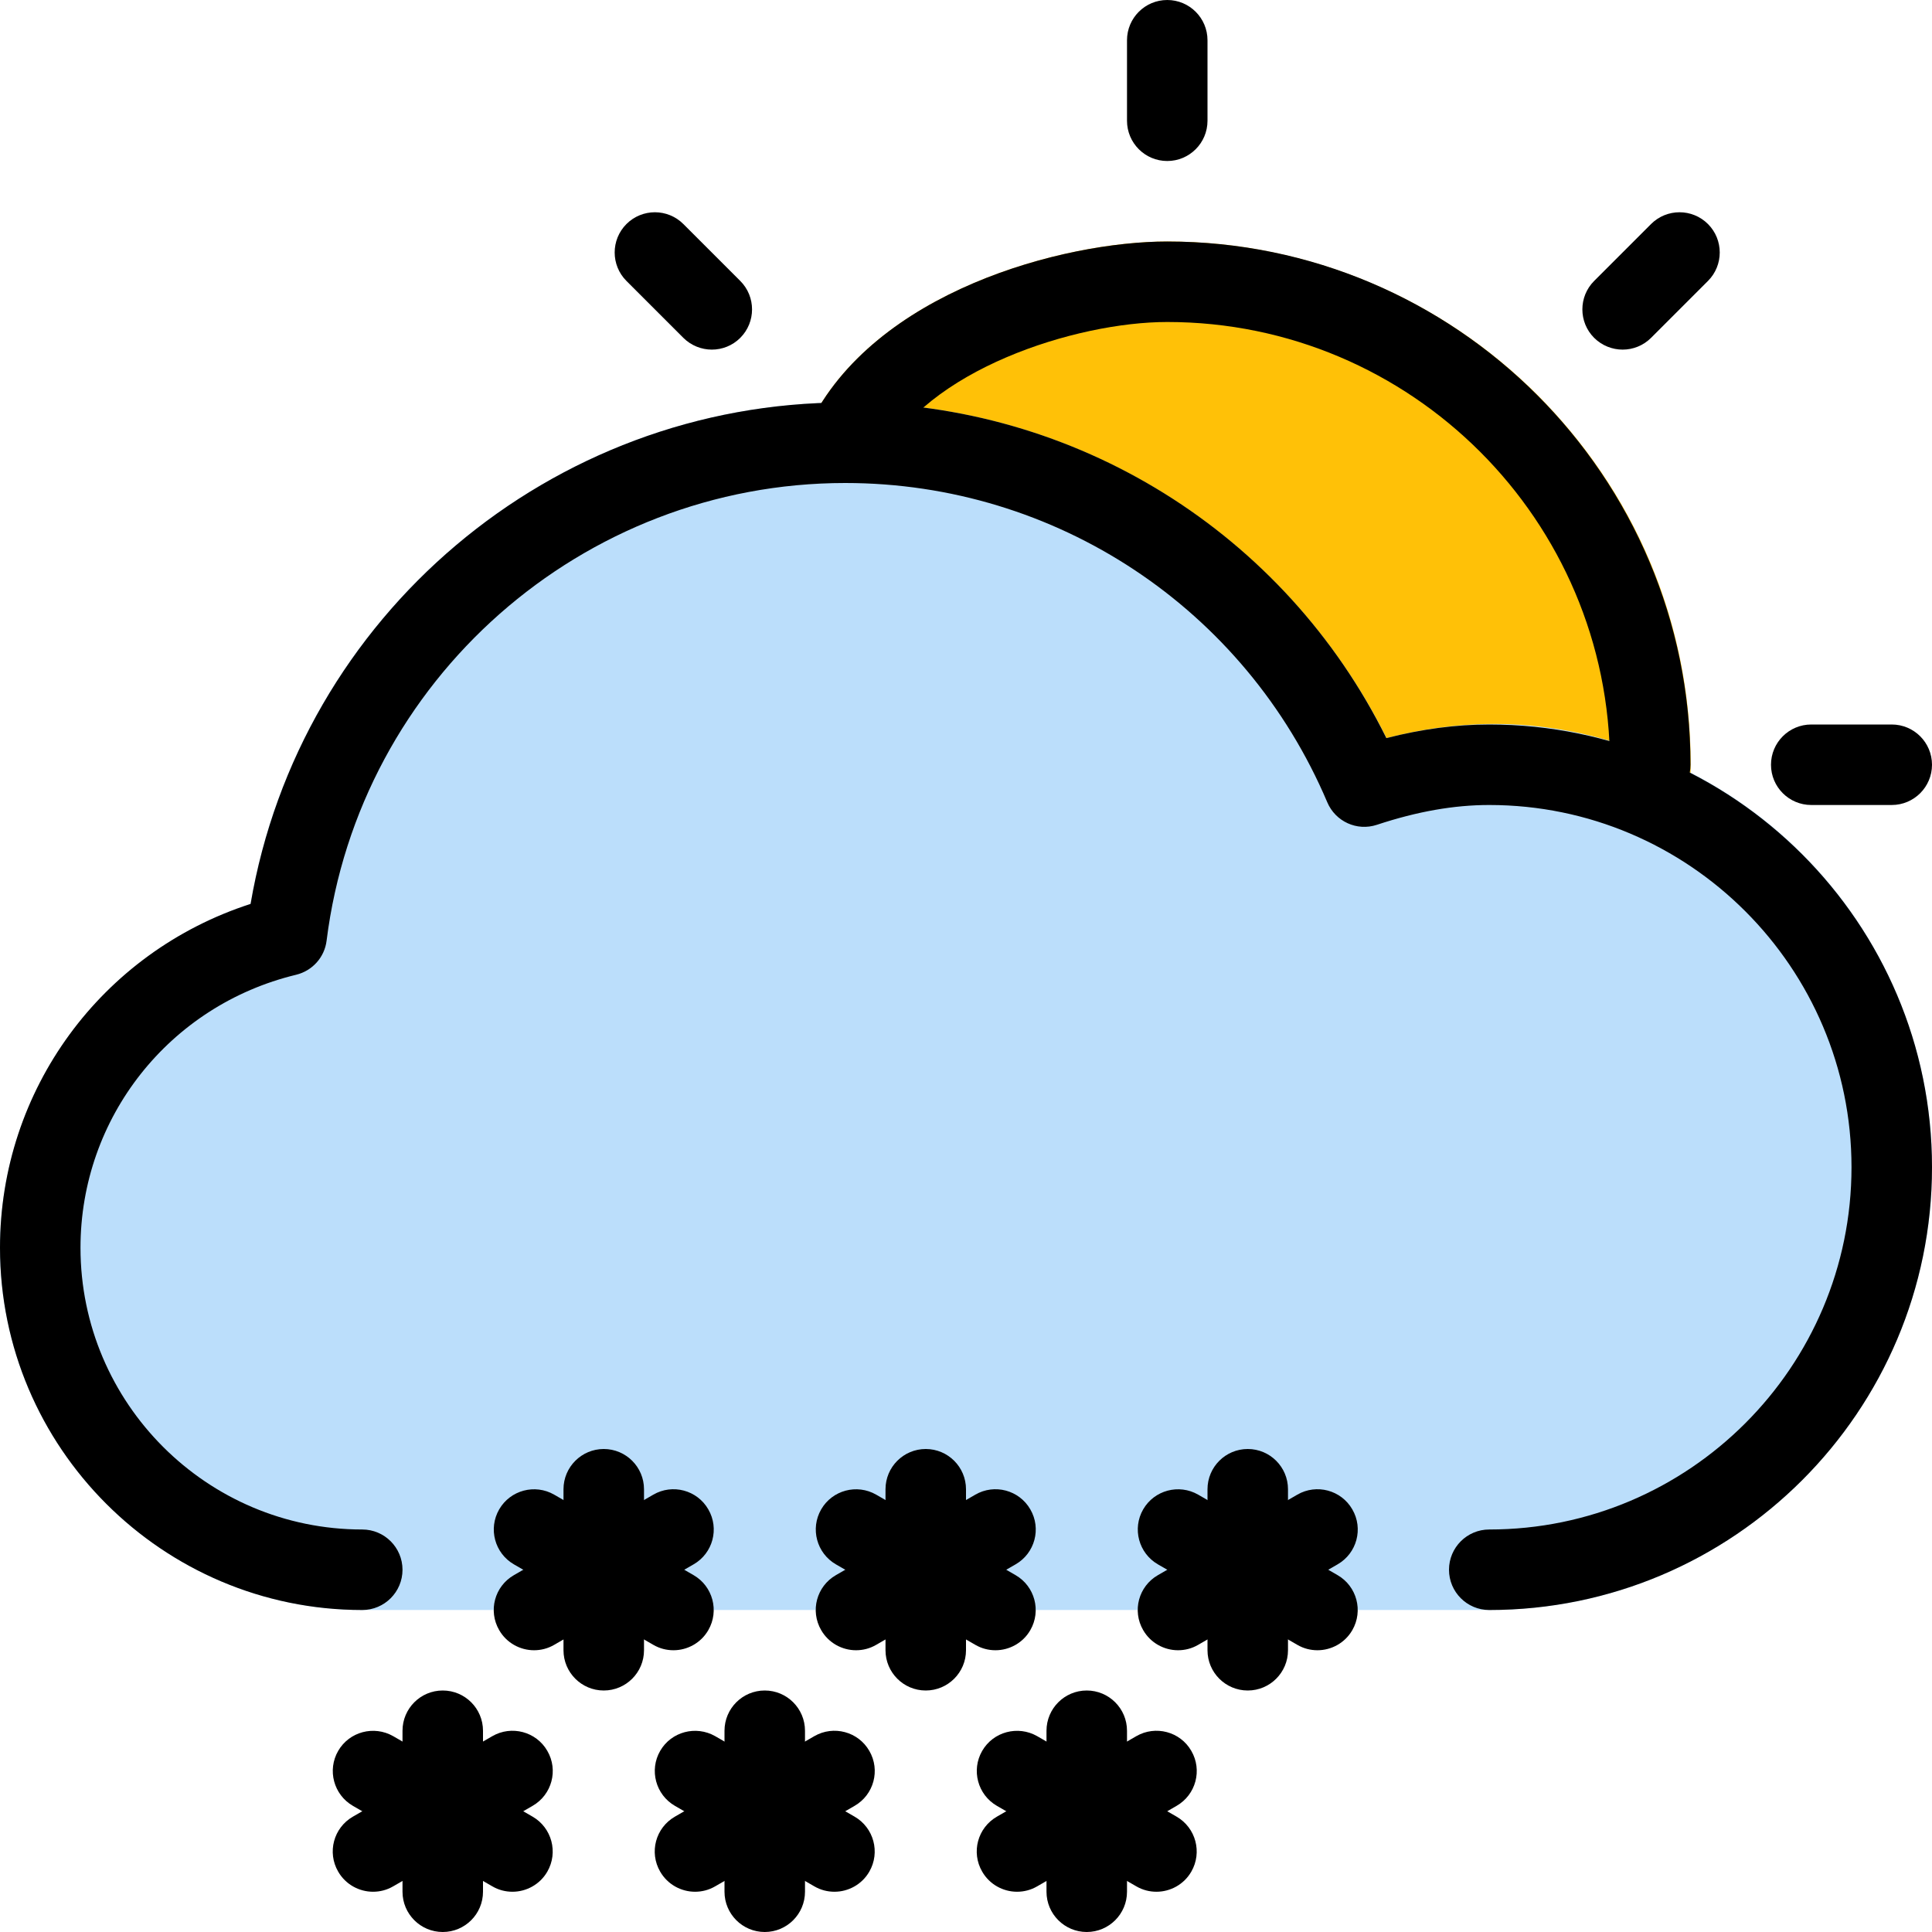
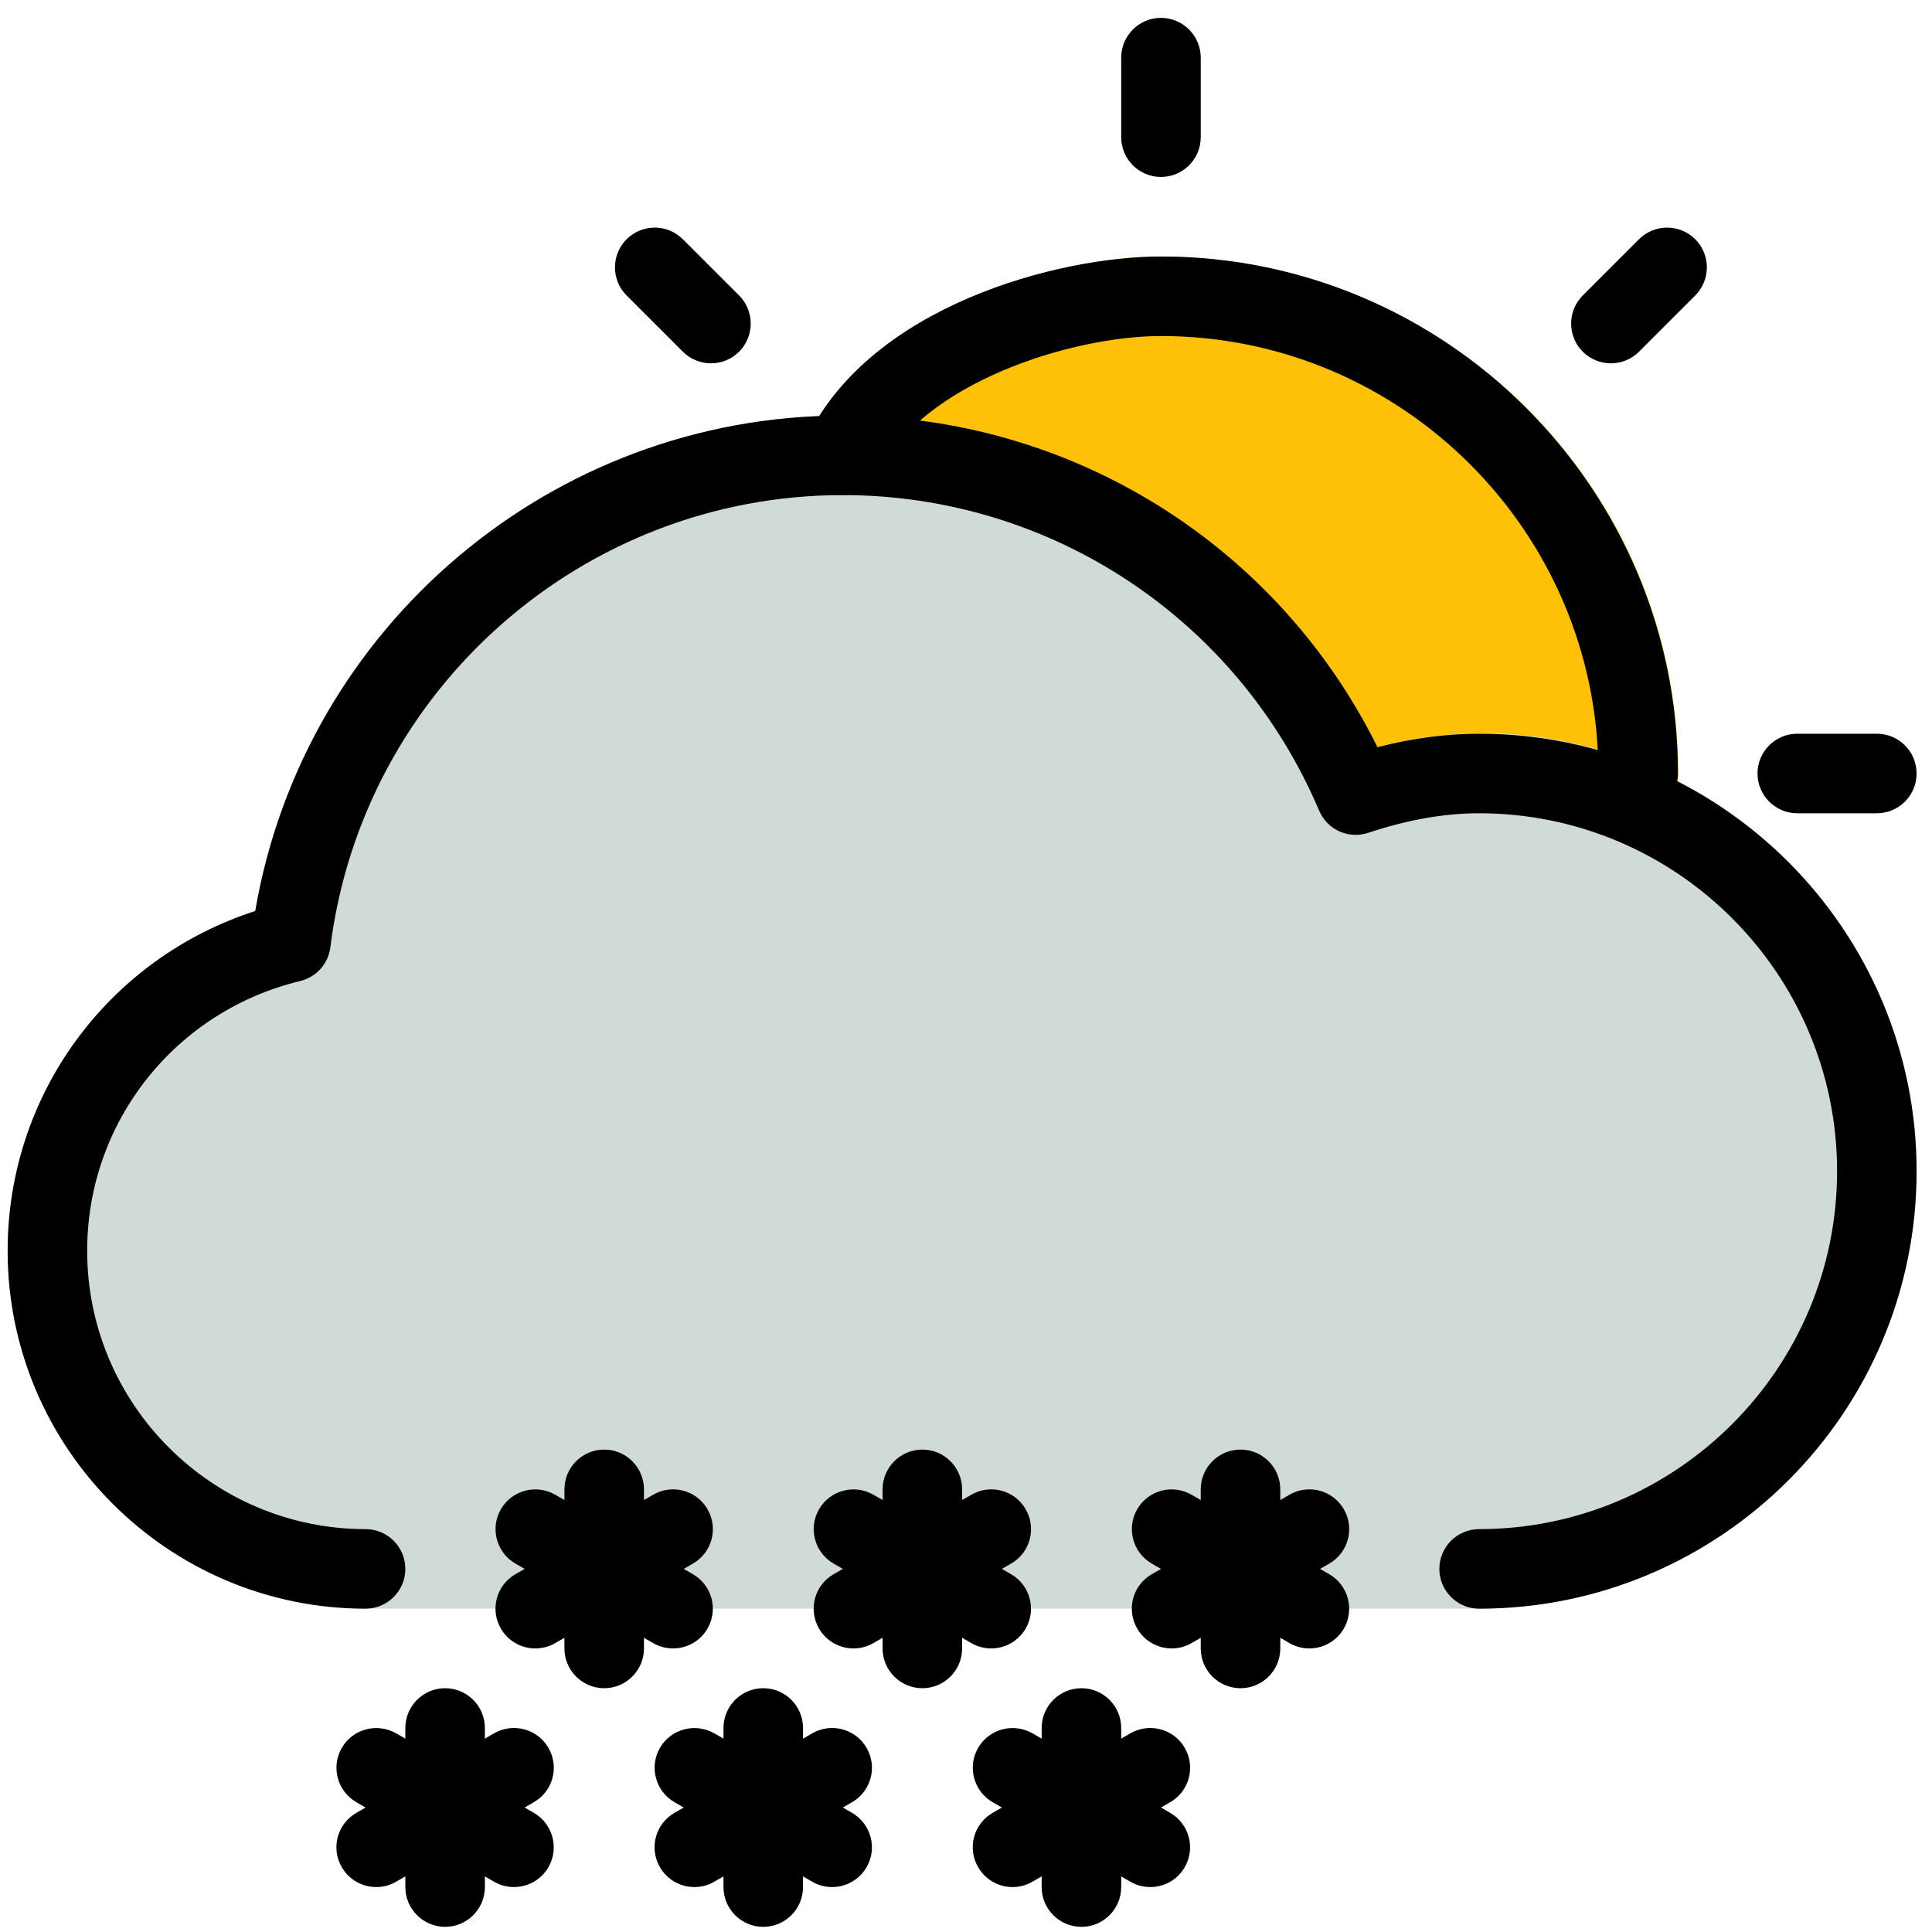
- <svg xmlns="http://www.w3.org/2000/svg" height="512pt" viewBox="0 0 512 512" width="512pt">
-   <path d="m309.332 64c-27.562 0-77.715 13.227-94.934 48.684-1.598 3.305-1.387 7.188.555 10.305 1.941 3.113 5.379 5.012 9.047 5.012 55.703 0 105.879 33.215 127.785 84.609 2.176 5.098 7.895 7.699 13.121 5.949 26.219-8.531 46.934-6.312 68.012 2.668 1.344.574 2.773.852 4.18.852 1.941 0 3.883-.531 5.59-1.578 2.965-1.789 4.844-4.926 5.055-8.383 2.539-38.891-10.645-75.883-37.16-104.191-26.133-27.926-63.02-43.926-101.25-43.926zm0 0" fill="#ffc107" />
-   <path d="m441.324 201.602c-23.297-9.941-47.32-12.887-73.879-5.996-27.051-54.336-82.348-88.938-143.445-88.938-78.102 0-144.617 56.641-157.609 132.863-39.426 12.844-66.391 49.344-66.391 91.137 0 52.926 43.07 96 96 96h298.668c64.68 0 117.332-52.629 117.332-117.336 0-46.762-27.734-89.023-70.676-107.73zm0 0" fill="#bbdefb" />
-   <path d="m117.332 512c-5.887 0-10.664-4.777-10.664-10.668v-42.664c0-5.891 4.777-10.668 10.664-10.668 5.891 0 10.668 4.777 10.668 10.668v42.664c0 5.891-4.777 10.668-10.668 10.668zm0 0" />
-   <path d="m135.809 501.332c-1.812 0-3.648-.445-5.332-1.43l-36.953-21.332c-5.098-2.945-6.848-9.473-3.902-14.57 2.945-5.098 9.473-6.805 14.57-3.902l36.949 21.332c5.098 2.945 6.848 9.473 3.906 14.57-1.965 3.414-5.57 5.332-9.238 5.332zm0 0" />
-   <path d="m98.859 501.332c-3.672 0-7.273-1.918-9.238-5.332-2.965-5.098-1.215-11.625 3.902-14.57l36.953-21.332c5.074-2.926 11.625-1.219 14.57 3.902 2.965 5.098 1.215 11.625-3.906 14.57l-36.949 21.332c-1.684.984-3.52 1.43-5.332 1.43zm0 0" />
-   <path d="m202.668 512c-5.891 0-10.668-4.777-10.668-10.668v-42.664c0-5.891 4.777-10.668 10.668-10.668 5.887 0 10.664 4.777 10.664 10.668v42.664c0 5.891-4.777 10.668-10.664 10.668zm0 0" />
-   <path d="m221.141 501.332c-1.812 0-3.648-.445-5.332-1.43l-36.949-21.332c-5.098-2.945-6.848-9.473-3.906-14.57 2.945-5.098 9.473-6.805 14.57-3.902l36.953 21.332c5.098 2.945 6.848 9.473 3.902 14.57-1.965 3.414-5.566 5.332-9.238 5.332zm0 0" />
-   <path d="m184.191 501.332c-3.668 0-7.273-1.918-9.238-5.332-2.965-5.098-1.215-11.625 3.906-14.57l36.949-21.332c5.078-2.926 11.625-1.219 14.57 3.902 2.965 5.098 1.215 11.625-3.902 14.57l-36.953 21.332c-1.684.984-3.52 1.43-5.332 1.43zm0 0" />
-   <path d="m288 512c-5.887 0-10.668-4.777-10.668-10.668v-42.664c0-5.891 4.781-10.668 10.668-10.668s10.668 4.777 10.668 10.668v42.664c0 5.891-4.781 10.668-10.668 10.668zm0 0" />
-   <path d="m306.477 501.332c-1.816 0-3.648-.445-5.336-1.43l-36.949-21.332c-5.098-2.945-6.848-9.473-3.902-14.57 2.941-5.098 9.473-6.805 14.57-3.902l36.949 21.332c5.098 2.945 6.848 9.473 3.902 14.57-1.961 3.414-5.566 5.332-9.234 5.332zm0 0" />
-   <path d="m269.523 501.332c-3.668 0-7.273-1.918-9.234-5.332-2.965-5.098-1.219-11.625 3.902-14.57l36.949-21.332c5.078-2.926 11.629-1.219 14.57 3.902 2.965 5.098 1.219 11.625-3.902 14.57l-36.949 21.332c-1.688.984-3.52 1.43-5.336 1.43zm0 0" />
-   <path d="m160 448c-5.887 0-10.668-4.777-10.668-10.668v-42.664c0-5.891 4.781-10.668 10.668-10.668s10.668 4.777 10.668 10.668v42.664c0 5.891-4.781 10.668-10.668 10.668zm0 0" />
-   <path d="m178.477 437.332c-1.816 0-3.648-.445-5.336-1.43l-36.949-21.332c-5.098-2.945-6.848-9.473-3.902-14.57 2.941-5.098 9.473-6.828 14.57-3.902l36.949 21.332c5.098 2.945 6.848 9.473 3.902 14.57-1.961 3.414-5.566 5.332-9.234 5.332zm0 0" />
-   <path d="m141.523 437.332c-3.668 0-7.273-1.918-9.234-5.332-2.965-5.098-1.219-11.625 3.902-14.57l36.949-21.332c5.078-2.945 11.629-1.219 14.57 3.902 2.965 5.098 1.219 11.625-3.902 14.57l-36.949 21.332c-1.688.984-3.52 1.43-5.336 1.43zm0 0" />
-   <path d="m245.332 448c-5.887 0-10.664-4.777-10.664-10.668v-42.664c0-5.891 4.777-10.668 10.664-10.668 5.891 0 10.668 4.777 10.668 10.668v42.664c0 5.891-4.777 10.668-10.668 10.668zm0 0" />
-   <path d="m263.809 437.332c-1.812 0-3.648-.445-5.332-1.43l-36.953-21.332c-5.098-2.945-6.848-9.473-3.902-14.57 2.945-5.098 9.473-6.828 14.57-3.902l36.949 21.332c5.098 2.945 6.848 9.473 3.906 14.57-1.965 3.414-5.57 5.332-9.238 5.332zm0 0" />
-   <path d="m226.859 437.332c-3.672 0-7.273-1.918-9.238-5.332-2.965-5.098-1.215-11.625 3.902-14.57l36.953-21.332c5.074-2.945 11.625-1.219 14.57 3.902 2.965 5.098 1.215 11.625-3.906 14.57l-36.949 21.332c-1.684.984-3.52 1.43-5.332 1.43zm0 0" />
-   <path d="m330.668 448c-5.891 0-10.668-4.777-10.668-10.668v-42.664c0-5.891 4.777-10.668 10.668-10.668 5.887 0 10.664 4.777 10.664 10.668v42.664c0 5.891-4.777 10.668-10.664 10.668zm0 0" />
-   <path d="m349.141 437.332c-1.812 0-3.648-.445-5.332-1.43l-36.949-21.332c-5.098-2.945-6.848-9.473-3.906-14.57 2.945-5.098 9.473-6.828 14.57-3.902l36.953 21.332c5.098 2.945 6.848 9.473 3.902 14.57-1.965 3.414-5.566 5.332-9.238 5.332zm0 0" />
-   <path d="m312.191 437.332c-3.668 0-7.273-1.918-9.238-5.332-2.965-5.098-1.215-11.625 3.906-14.57l36.949-21.332c5.078-2.945 11.625-1.219 14.57 3.902 2.965 5.098 1.215 11.625-3.902 14.57l-36.953 21.332c-1.684.984-3.52 1.43-5.332 1.43zm0 0" />
-   <path d="m437.332 213.332c-5.887 0-10.664-4.777-10.664-10.664 0-64.707-52.652-117.336-117.336-117.336-24.297 0-64.125 12.738-75.73 36.652-2.582 5.312-8.961 7.508-14.254 4.926-5.309-2.559-7.508-8.938-4.949-14.227 17.195-35.457 67.352-48.684 94.934-48.684 76.461 0 138.668 62.207 138.668 138.668 0 5.887-4.777 10.664-10.668 10.664zm0 0" />
-   <path d="m309.332 42.668c-5.887 0-10.664-4.781-10.664-10.668v-21.332c0-5.891 4.777-10.668 10.664-10.668 5.891 0 10.668 4.777 10.668 10.668v21.332c0 5.887-4.777 10.668-10.668 10.668zm0 0" />
-   <path d="m188.652 92.652c-2.73 0-5.465-1.047-7.555-3.117l-15.082-15.082c-4.16-4.16-4.16-10.922 0-15.082s10.922-4.16 15.082 0l15.082 15.082c4.16 4.16 4.16 10.922 0 15.082-2.066 2.07-4.797 3.117-7.527 3.117zm0 0" />
-   <path d="m501.332 213.332h-21.332c-5.887 0-10.668-4.777-10.668-10.664 0-5.891 4.781-10.668 10.668-10.668h21.332c5.891 0 10.668 4.777 10.668 10.668 0 5.887-4.777 10.664-10.668 10.664zm0 0" />
-   <path d="m430.016 92.652c-2.73 0-5.461-1.047-7.551-3.117-4.16-4.16-4.16-10.922 0-15.082l15.082-15.082c4.16-4.16 10.922-4.16 15.082 0s4.16 10.922 0 15.082l-15.082 15.082c-2.07 2.07-4.801 3.117-7.531 3.117zm0 0" />
-   <path d="m394.668 426.668c-5.891 0-10.668-4.781-10.668-10.668s4.777-10.668 10.668-10.668c52.926 0 96-43.07 96-96 0-52.926-43.074-96-96-96-9.324 0-19.074 1.707-29.781 5.25-5.293 1.75-10.988-.875-13.145-5.973-21.801-51.395-71.934-84.609-127.742-84.609-69.695 0-128.789 52.137-137.449 121.281-.535 4.414-3.777 8-8.086 9.043-33.621 8.129-57.133 37.891-57.133 72.344 0 41.172 33.496 74.664 74.668 74.664 5.887 0 10.668 4.781 10.668 10.668s-4.781 10.668-10.668 10.668c-52.93 0-96-43.074-96-96 0-41.898 26.965-78.379 66.41-91.117 13.035-76.242 79.551-132.883 157.59-132.883 61.207 0 116.48 34.602 143.402 88.938 9.449-2.41 18.453-3.605 27.266-3.605 64.68 0 117.332 52.629 117.332 117.332 0 64.707-52.652 117.336-117.332 117.336zm0 0" />
+ <svg xmlns="http://www.w3.org/2000/svg" width="76" height="76" viewBox="0 0 76 76" fill="none">
+   <path d="M45.669 10.09C41.627 10.09 34.271 12.03 31.746 17.23C31.511 17.715 31.542 18.284 31.827 18.741C32.112 19.198 32.616 19.477 33.154 19.477C41.324 19.477 48.683 24.348 51.896 31.886C52.215 32.634 53.054 33.015 53.82 32.758C57.666 31.507 60.704 31.833 63.795 33.15C63.992 33.234 64.202 33.275 64.408 33.275C64.693 33.275 64.978 33.197 65.228 33.043C65.663 32.781 65.939 32.321 65.969 31.814C66.342 26.11 64.408 20.684 60.519 16.532C56.686 12.437 51.276 10.09 45.669 10.09Z" fill="#FFC107" />
+   <path d="M65.028 30.271C61.612 28.813 58.088 28.381 54.193 29.392C50.225 21.423 42.115 16.348 33.154 16.348C21.699 16.348 11.944 24.655 10.038 35.834C4.256 37.718 0.301 43.071 0.301 49.201C0.301 56.964 6.618 63.281 14.381 63.281H58.185C67.672 63.281 75.394 55.562 75.394 46.072C75.394 39.213 71.327 33.015 65.028 30.271Z" fill="#D0DAD9" />
+   <path d="M17.509 75.797C16.646 75.797 15.945 75.096 15.945 74.232V67.975C15.945 67.111 16.646 66.41 17.509 66.41C18.373 66.41 19.074 67.111 19.074 67.975V74.232C19.074 75.096 18.373 75.797 17.509 75.797Z" fill="black" />
+   <path d="M20.219 74.232C19.953 74.232 19.684 74.167 19.437 74.023L14.017 70.894C13.269 70.462 13.013 69.504 13.445 68.757C13.877 68.009 14.834 67.759 15.582 68.184L21.001 71.313C21.748 71.745 22.005 72.703 21.574 73.45C21.286 73.951 20.757 74.232 20.219 74.232Z" fill="black" />
+   <path d="M14.8 74.232C14.261 74.232 13.733 73.951 13.445 73.45C13.01 72.702 13.267 71.745 14.017 71.313L19.437 68.184C20.181 67.755 21.142 68.006 21.574 68.757C22.009 69.504 21.752 70.462 21.001 70.894L15.582 74.022C15.335 74.167 15.066 74.232 14.8 74.232Z" fill="black" />
+   <path d="M30.025 75.797C29.161 75.797 28.46 75.096 28.46 74.232V67.975C28.46 67.111 29.161 66.41 30.025 66.41C30.889 66.41 31.589 67.111 31.589 67.975V74.232C31.589 75.096 30.889 75.797 30.025 75.797Z" fill="black" />
+   <path d="M32.734 74.232C32.469 74.232 32.199 74.167 31.953 74.023L26.533 70.894C25.786 70.462 25.529 69.504 25.96 68.757C26.392 68.009 27.35 67.759 28.097 68.184L33.517 71.313C34.265 71.745 34.522 72.703 34.09 73.45C33.801 73.951 33.273 74.232 32.734 74.232Z" fill="black" />
+   <path d="M27.315 74.232C26.777 74.232 26.248 73.951 25.96 73.45C25.525 72.702 25.782 71.745 26.533 71.313L31.952 68.184C32.697 67.755 33.657 68.006 34.089 68.757C34.524 69.504 34.267 70.462 33.517 70.894L28.097 74.022C27.85 74.167 27.581 74.232 27.315 74.232Z" fill="black" />
+   <path d="M42.541 75.797C41.677 75.797 40.976 75.096 40.976 74.232V67.975C40.976 67.111 41.677 66.41 42.541 66.41C43.404 66.41 44.105 67.111 44.105 67.975V74.232C44.105 75.096 43.404 75.797 42.541 75.797Z" fill="black" />
+   <path d="M45.251 74.232C44.985 74.232 44.716 74.167 44.468 74.023L39.049 70.894C38.302 70.462 38.045 69.504 38.477 68.757C38.908 68.009 39.866 67.759 40.614 68.184L46.033 71.313C46.781 71.745 47.037 72.703 46.605 73.45C46.318 73.951 45.789 74.232 45.251 74.232Z" fill="black" />
+   <path d="M39.831 74.232C39.293 74.232 38.764 73.951 38.477 73.45C38.042 72.702 38.298 71.745 39.049 71.313L44.468 68.184C45.213 67.755 46.174 68.006 46.605 68.757C47.04 69.504 46.784 70.462 46.033 70.894L40.613 74.022C40.366 74.167 40.097 74.232 39.831 74.232Z" fill="black" />
+   <path d="M23.768 66.41C22.904 66.41 22.203 65.709 22.203 64.846V58.588C22.203 57.724 22.904 57.023 23.768 57.023C24.631 57.023 25.332 57.724 25.332 58.588V64.846C25.332 65.709 24.631 66.41 23.768 66.41Z" fill="black" />
+   <path d="M26.477 64.845C26.211 64.845 25.942 64.78 25.695 64.636L20.275 61.507C19.528 61.075 19.271 60.118 19.703 59.37C20.134 58.622 21.092 58.368 21.84 58.798L27.259 61.926C28.007 62.358 28.264 63.316 27.831 64.063C27.544 64.564 27.015 64.845 26.477 64.845Z" fill="black" />
+   <path d="M21.057 64.845C20.519 64.845 19.991 64.564 19.703 64.063C19.268 63.316 19.524 62.358 20.275 61.926L25.695 58.798C26.439 58.366 27.4 58.619 27.832 59.37C28.266 60.118 28.01 61.075 27.259 61.507L21.84 64.636C21.593 64.78 21.324 64.845 21.057 64.845Z" fill="black" />
+   <path d="M36.283 66.41C35.419 66.41 34.719 65.709 34.719 64.846V58.588C34.719 57.724 35.419 57.023 36.283 57.023C37.147 57.023 37.847 57.724 37.847 58.588V64.846C37.847 65.709 37.147 66.41 36.283 66.41Z" fill="black" />
+   <path d="M38.993 64.845C38.727 64.845 38.458 64.78 38.211 64.636L32.791 61.507C32.043 61.075 31.787 60.118 32.219 59.37C32.651 58.622 33.608 58.368 34.356 58.798L39.775 61.926C40.522 62.358 40.779 63.316 40.348 64.063C40.059 64.564 39.531 64.845 38.993 64.845Z" fill="black" />
+   <path d="M33.574 64.845C33.035 64.845 32.507 64.564 32.218 64.063C31.784 63.316 32.04 62.358 32.791 61.926L38.211 58.798C38.955 58.366 39.916 58.619 40.348 59.37C40.782 60.118 40.526 61.075 39.775 61.507L34.355 64.636C34.109 64.78 33.839 64.845 33.574 64.845Z" fill="black" />
+   <path d="M48.798 66.41C47.935 66.41 47.234 65.709 47.234 64.846V58.588C47.234 57.724 47.935 57.023 48.798 57.023C49.662 57.023 50.363 57.724 50.363 58.588V64.846C50.363 65.709 49.662 66.41 48.798 66.41Z" fill="black" />
+   <path d="M51.508 64.845C51.242 64.845 50.973 64.78 50.726 64.636L45.307 61.507C44.559 61.075 44.302 60.118 44.734 59.37C45.166 58.622 46.123 58.368 46.871 58.798L52.291 61.926C53.038 62.358 53.295 63.316 52.863 64.063C52.575 64.564 52.047 64.845 51.508 64.845Z" fill="black" />
+   <path d="M46.089 64.845C45.551 64.845 45.022 64.564 44.734 64.063C44.299 63.316 44.556 62.358 45.307 61.926L50.726 58.798C51.471 58.366 52.431 58.619 52.863 59.37C53.298 60.118 53.041 61.075 52.291 61.507L46.871 64.636C46.624 64.78 46.355 64.845 46.089 64.845Z" fill="black" />
+   <path d="M64.442 31.992C63.579 31.992 62.878 31.291 62.878 30.428C62.878 20.938 55.156 13.219 45.669 13.219C42.105 13.219 36.264 15.087 34.562 18.594C34.183 19.373 33.248 19.695 32.471 19.317C31.693 18.941 31.37 18.006 31.745 17.23C34.267 12.03 41.623 10.09 45.669 10.09C56.883 10.09 66.007 19.214 66.007 30.428C66.007 31.291 65.306 31.992 64.442 31.992Z" fill="black" />
+   <path d="M45.669 6.961C44.806 6.961 44.105 6.26 44.105 5.396V2.268C44.105 1.404 44.806 0.703 45.669 0.703C46.533 0.703 47.234 1.404 47.234 2.268V5.396C47.234 6.26 46.533 6.961 45.669 6.961Z" fill="black" />
+   <path d="M27.97 14.292C27.569 14.292 27.168 14.139 26.861 13.835L24.649 11.623C24.039 11.013 24.039 10.021 24.649 9.411C25.26 8.801 26.251 8.801 26.861 9.411L29.074 11.623C29.684 12.233 29.684 13.225 29.074 13.835C28.77 14.139 28.37 14.292 27.97 14.292Z" fill="black" />
+   <path d="M73.83 31.992H70.701C69.838 31.992 69.136 31.291 69.136 30.428C69.136 29.564 69.838 28.863 70.701 28.863H73.83C74.694 28.863 75.394 29.564 75.394 30.428C75.394 31.291 74.694 31.992 73.83 31.992Z" fill="black" />
+   <path d="M63.37 14.292C62.969 14.292 62.569 14.139 62.262 13.835C61.652 13.225 61.652 12.233 62.262 11.623L64.474 9.411C65.085 8.801 66.076 8.801 66.686 9.411C67.296 10.021 67.296 11.013 66.686 11.623L64.474 13.835C64.171 14.139 63.77 14.292 63.37 14.292Z" fill="black" />
+   <path d="M58.185 63.281C57.322 63.281 56.621 62.58 56.621 61.716C56.621 60.853 57.322 60.152 58.185 60.152C65.948 60.152 72.266 53.835 72.266 46.072C72.266 38.309 65.948 31.992 58.185 31.992C56.818 31.992 55.388 32.242 53.818 32.762C53.041 33.018 52.206 32.633 51.89 31.886C48.692 24.348 41.34 19.476 33.154 19.476C22.932 19.476 14.265 27.123 12.995 37.264C12.916 37.912 12.441 38.438 11.809 38.591C6.878 39.783 3.429 44.148 3.429 49.201C3.429 55.24 8.342 60.152 14.381 60.152C15.244 60.152 15.945 60.853 15.945 61.716C15.945 62.58 15.244 63.281 14.381 63.281C6.618 63.281 0.301 56.964 0.301 49.201C0.301 43.056 4.256 37.706 10.041 35.837C11.953 24.655 21.708 16.348 33.154 16.348C42.131 16.348 50.238 21.423 54.187 29.392C55.572 29.038 56.893 28.863 58.185 28.863C67.672 28.863 75.394 36.582 75.394 46.072C75.394 55.562 67.672 63.281 58.185 63.281Z" fill="black" />
</svg>
